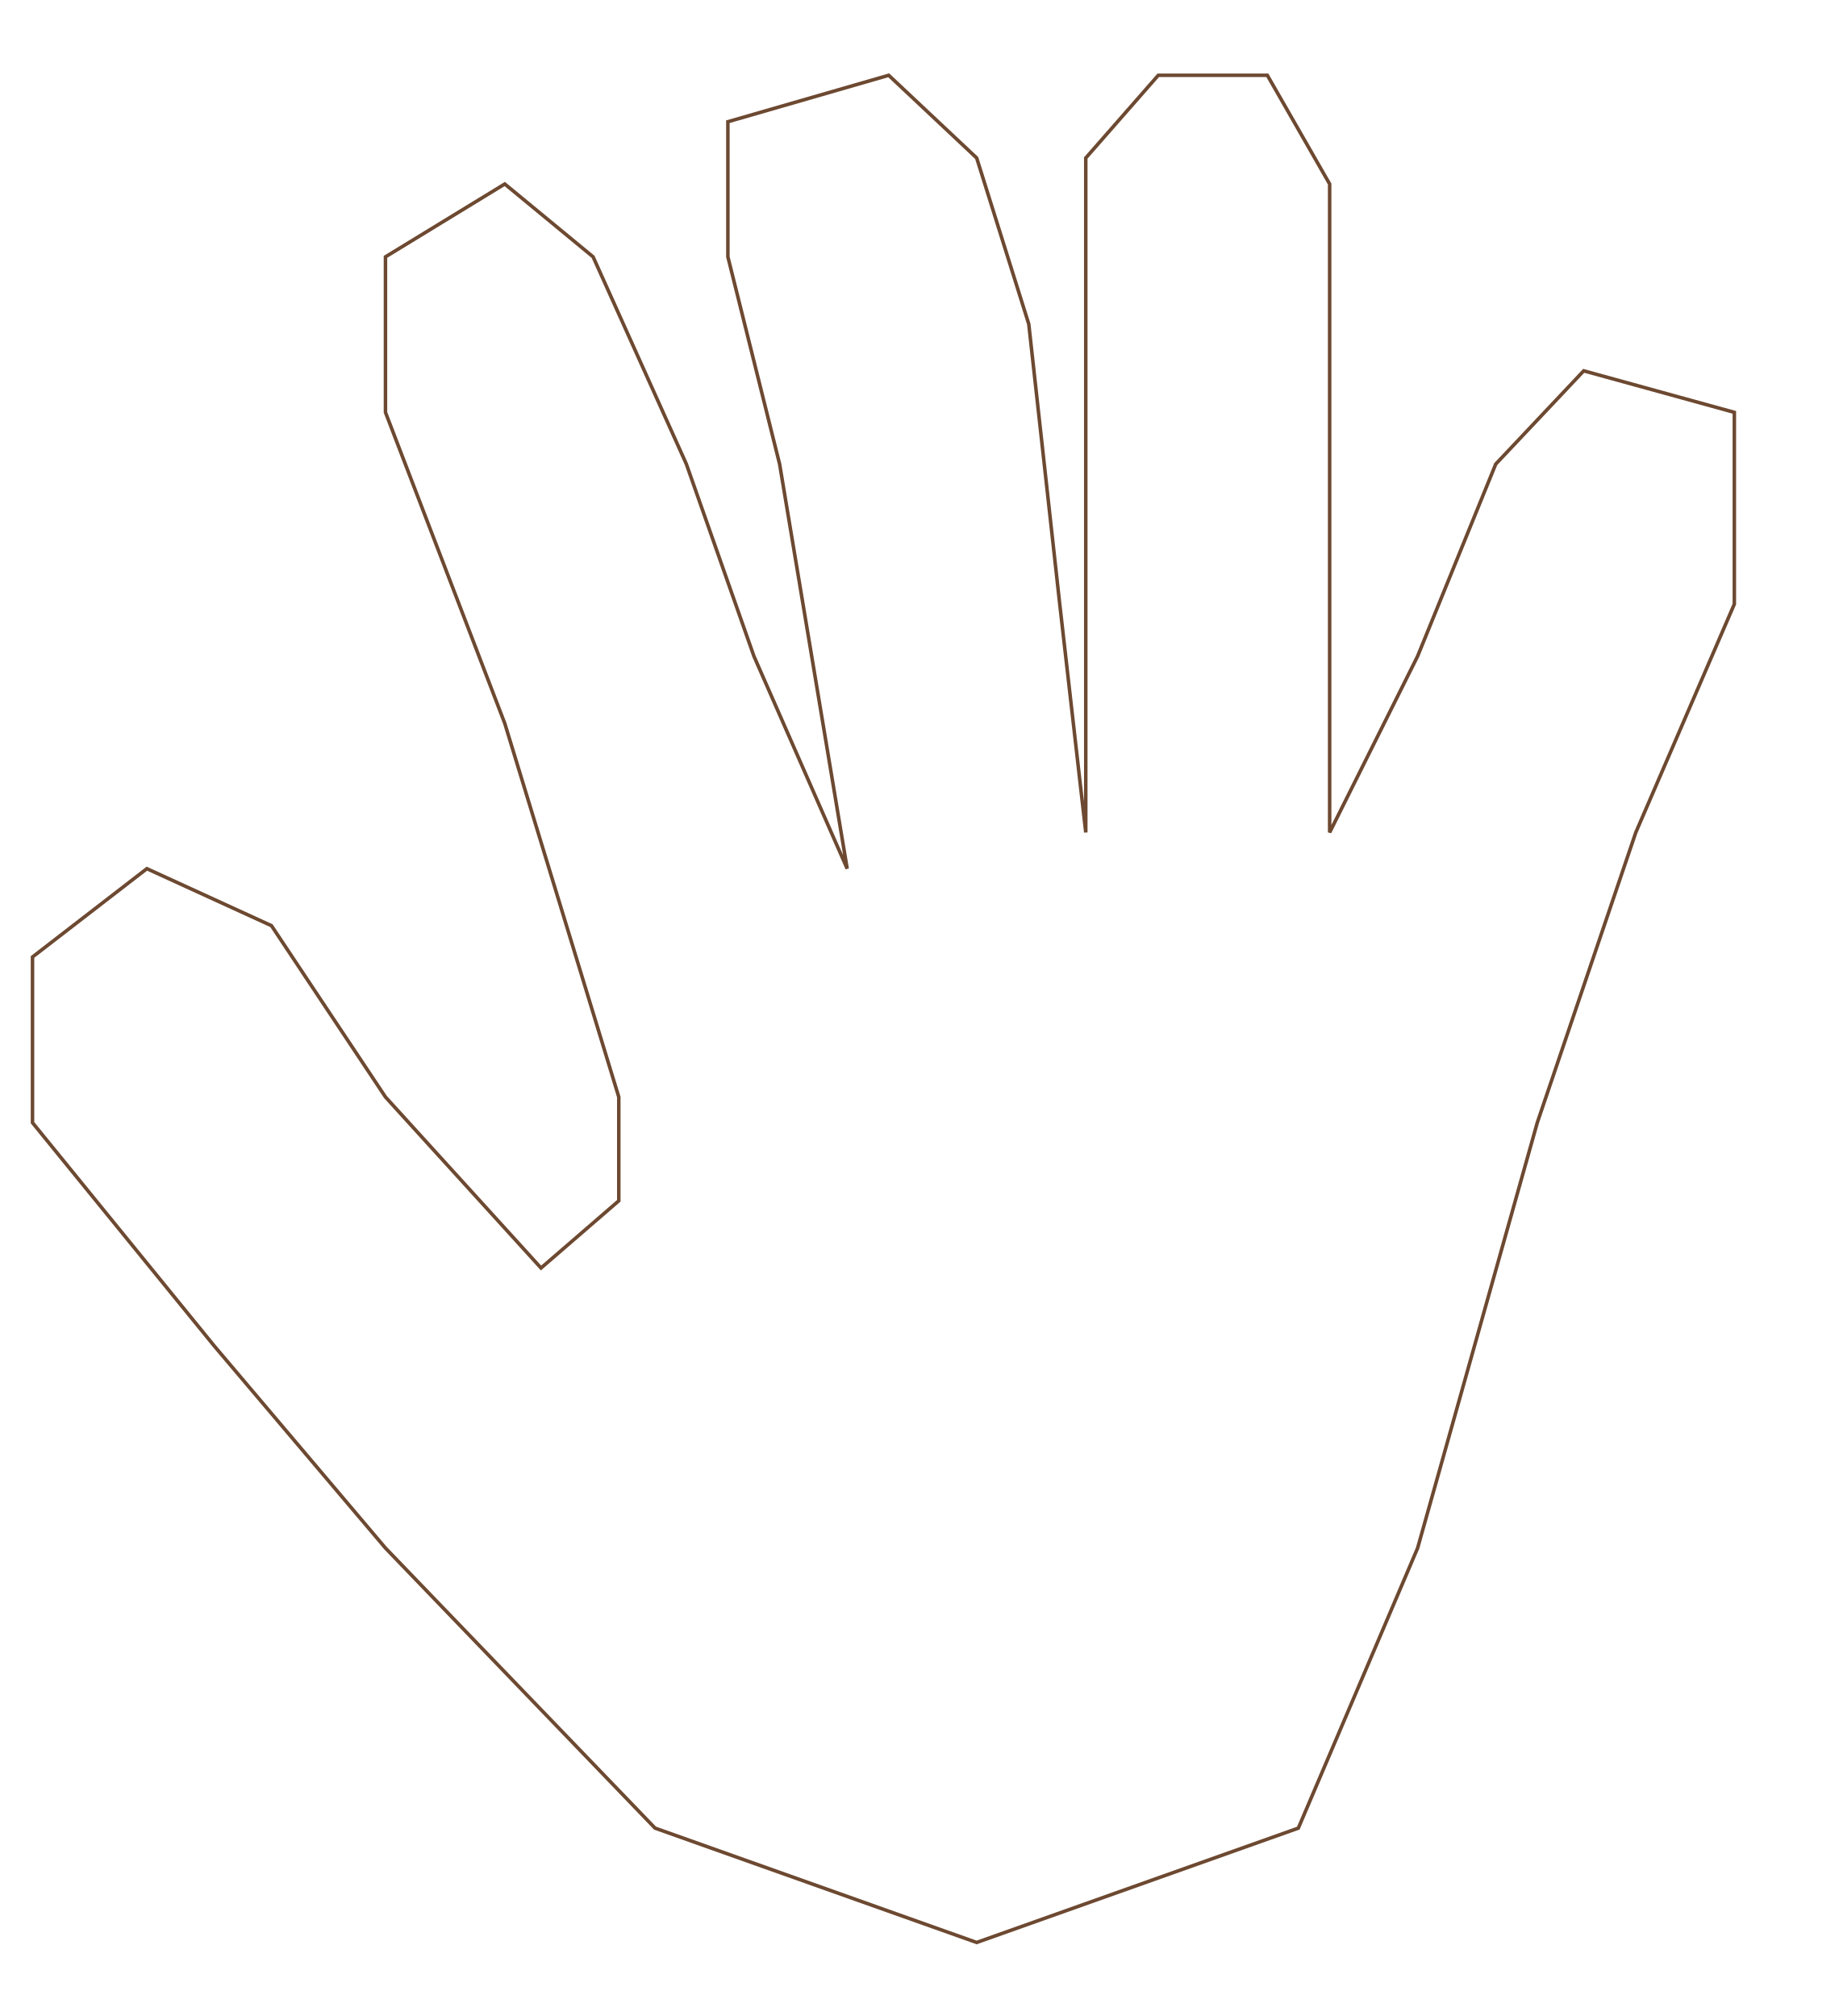
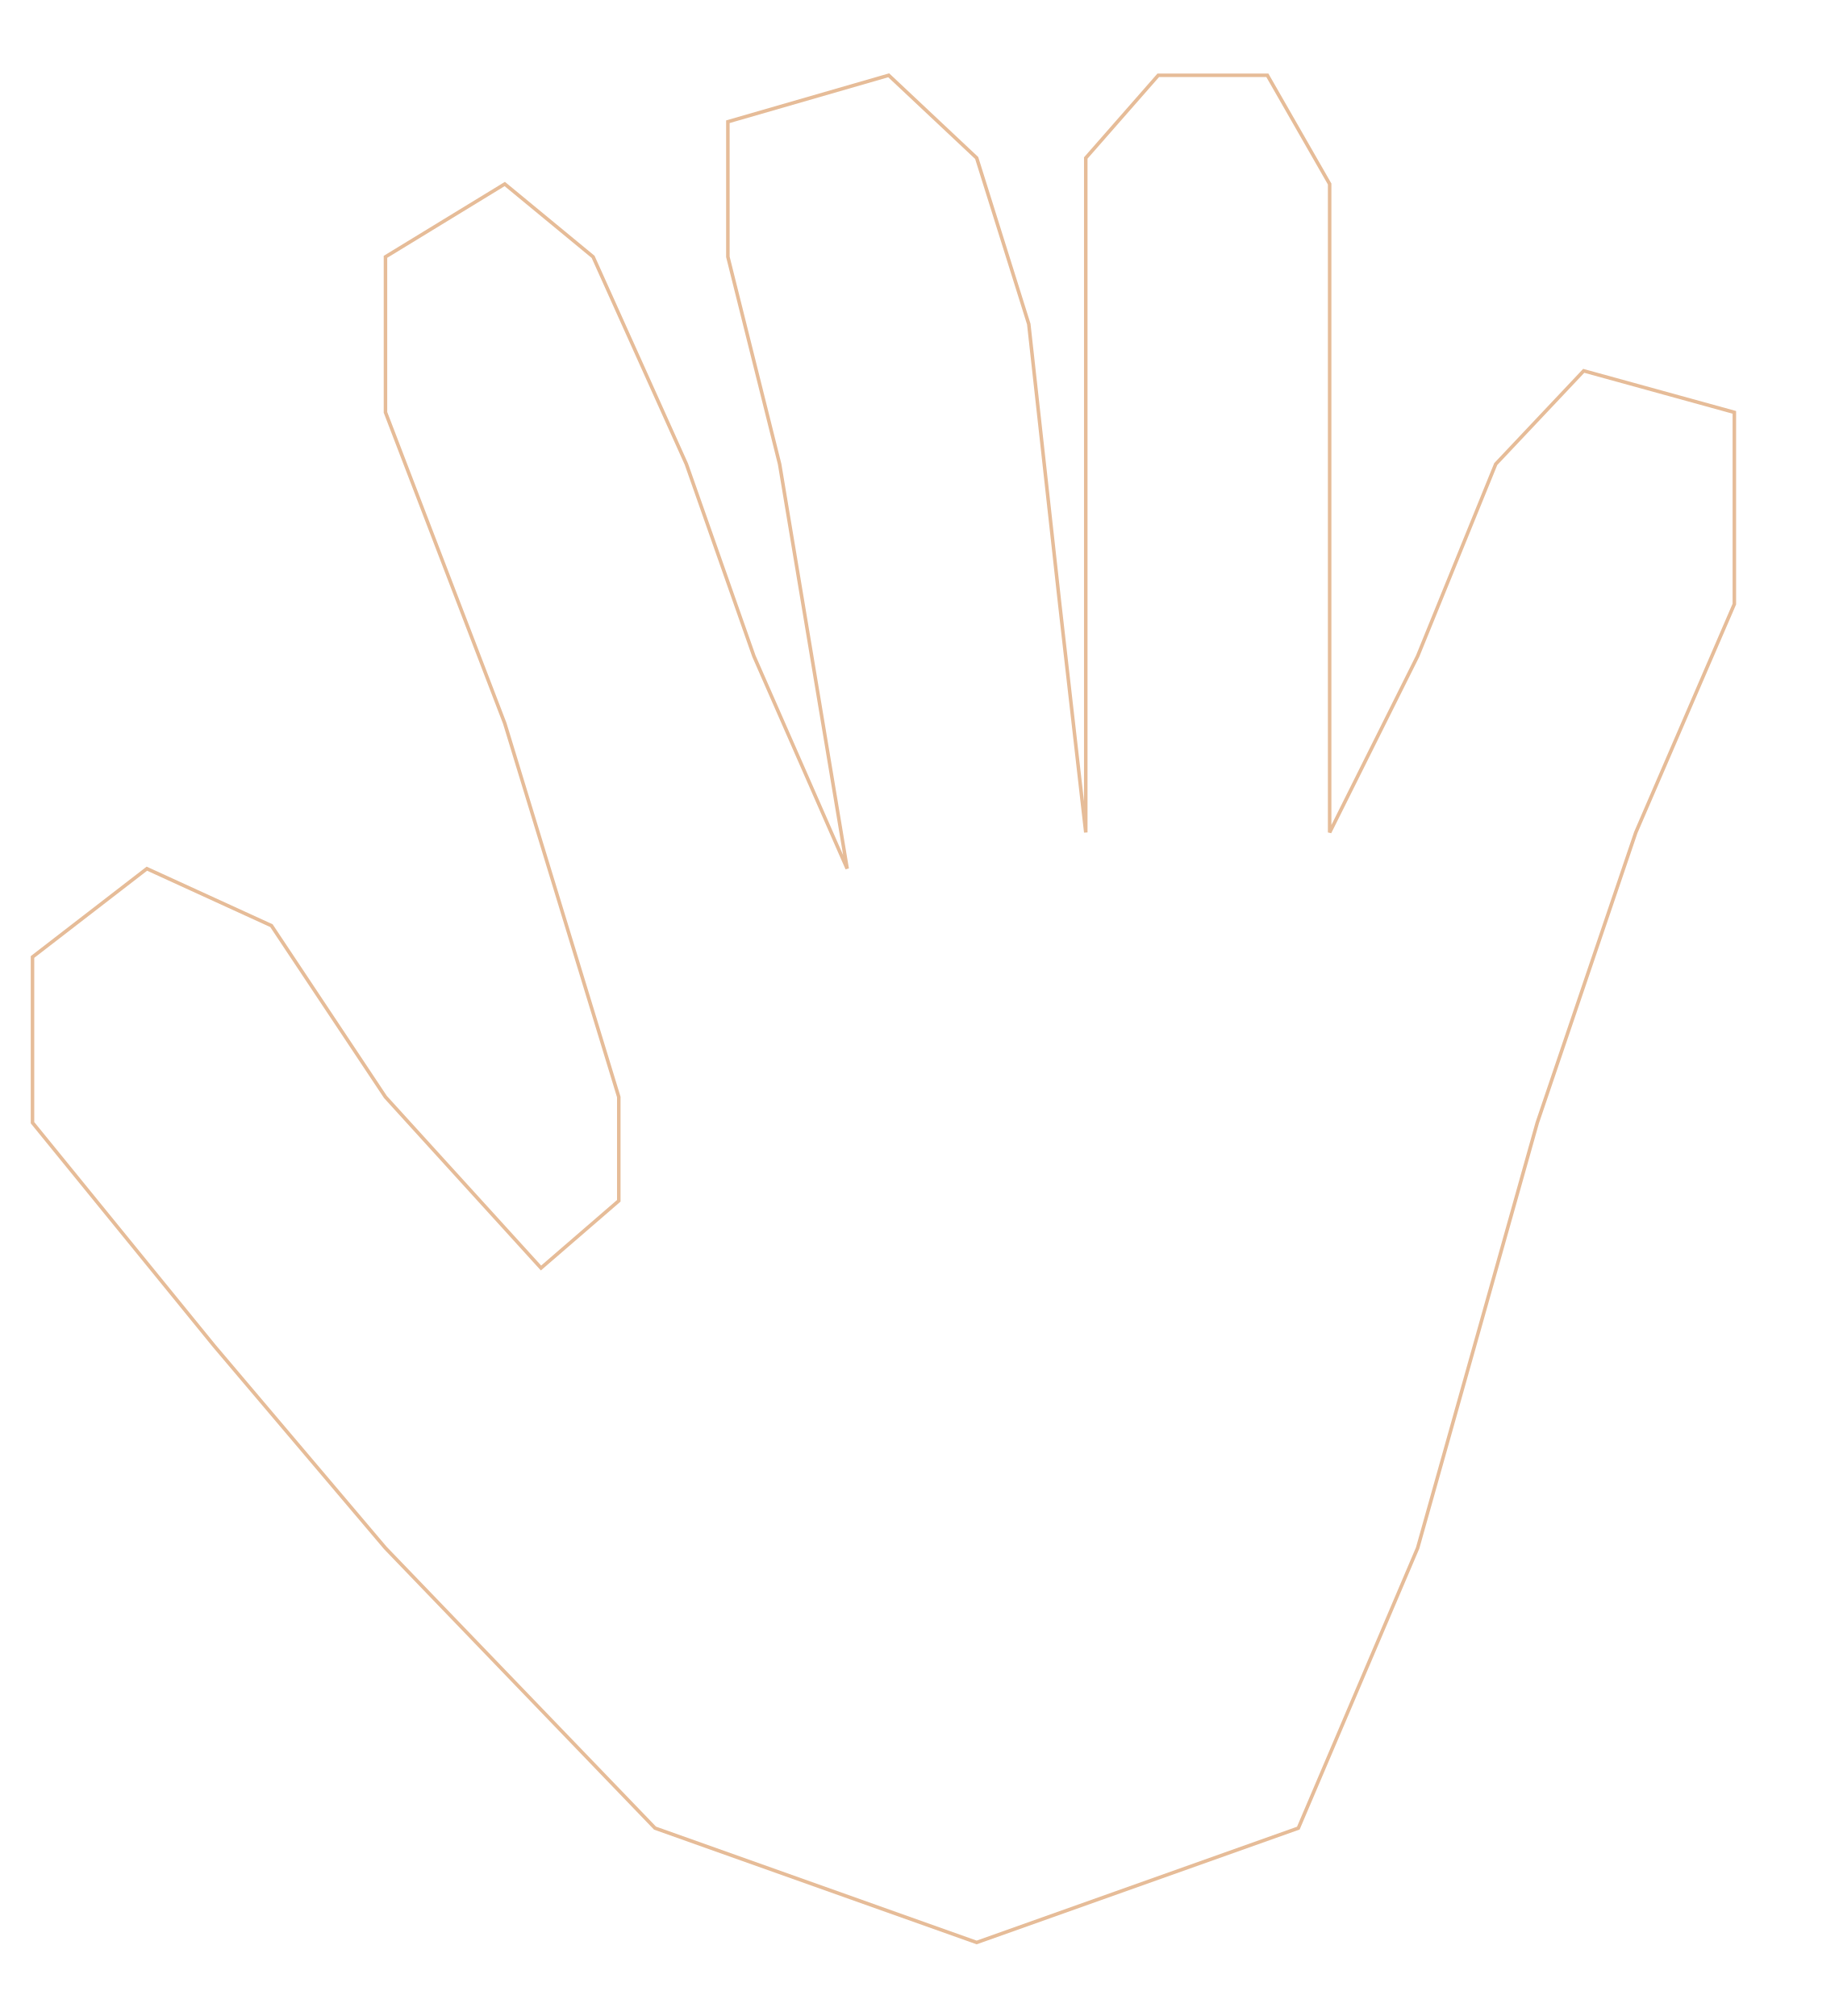
<svg xmlns="http://www.w3.org/2000/svg" width="486" height="533" viewBox="0 -20 506 573" fill="none">
-   <path d="M 101.3 420 L 177.9 499.6 L 269.3 532.1 L 360.7 499.6 L 394.6 420 L 428.6 299.1 L 456.6 216.6 L 484.6 151.7 V 97.2 L 441.8 85.4 L 416.8 111.9 L 394.6 166.5 L 369.6 216.6 V 72.1 V 32.3 L 351.9 1.4 H 320.9 L 300.3 24.9 V 72.1 V 216.6 L 292.9 151.7 L 284.1 72.1 L 269.3 24.9 L 244.3 1.4 L 198.6 14.6 V 53 L 213.3 111.9 L 232.5 226.9 L 206 166.5 L 186.8 111.9 L 160.3 53 L 135.2 32.3 L 101.3 53 V 97.2 L 135.2 185.6 L 167.6 291.8 V 321.3 L 145.5 340.4 L 101.3 291.8 L 68.9 243.1 L 33.5 226.9 L 1 252 V 299.1 L 52.6 362.5 L 101.3 420 Z" stroke-width="1" stroke="#6d4931" />
+   <path d="M 101.3 420 L 177.9 499.6 L 269.3 532.1 L 360.7 499.6 L 394.6 420 L 428.6 299.1 L 456.6 216.6 L 484.6 151.7 V 97.2 L 441.8 85.4 L 416.8 111.9 L 394.6 166.5 L 369.6 216.6 V 72.1 V 32.3 L 351.9 1.4 H 320.9 L 300.3 24.9 V 72.1 V 216.6 L 292.9 151.7 L 284.1 72.1 L 269.3 24.9 L 244.3 1.4 L 198.6 14.6 V 53 L 213.3 111.9 L 232.5 226.9 L 206 166.5 L 186.8 111.9 L 160.3 53 L 135.2 32.3 L 101.3 53 V 97.2 L 135.2 185.6 L 167.6 291.8 V 321.3 L 145.5 340.4 L 101.3 291.8 L 68.9 243.1 L 33.5 226.9 L 1 252 V 299.1 L 52.6 362.5 L 101.3 420 Z" stroke-width="1" stroke="#e6bc98" />
</svg>
